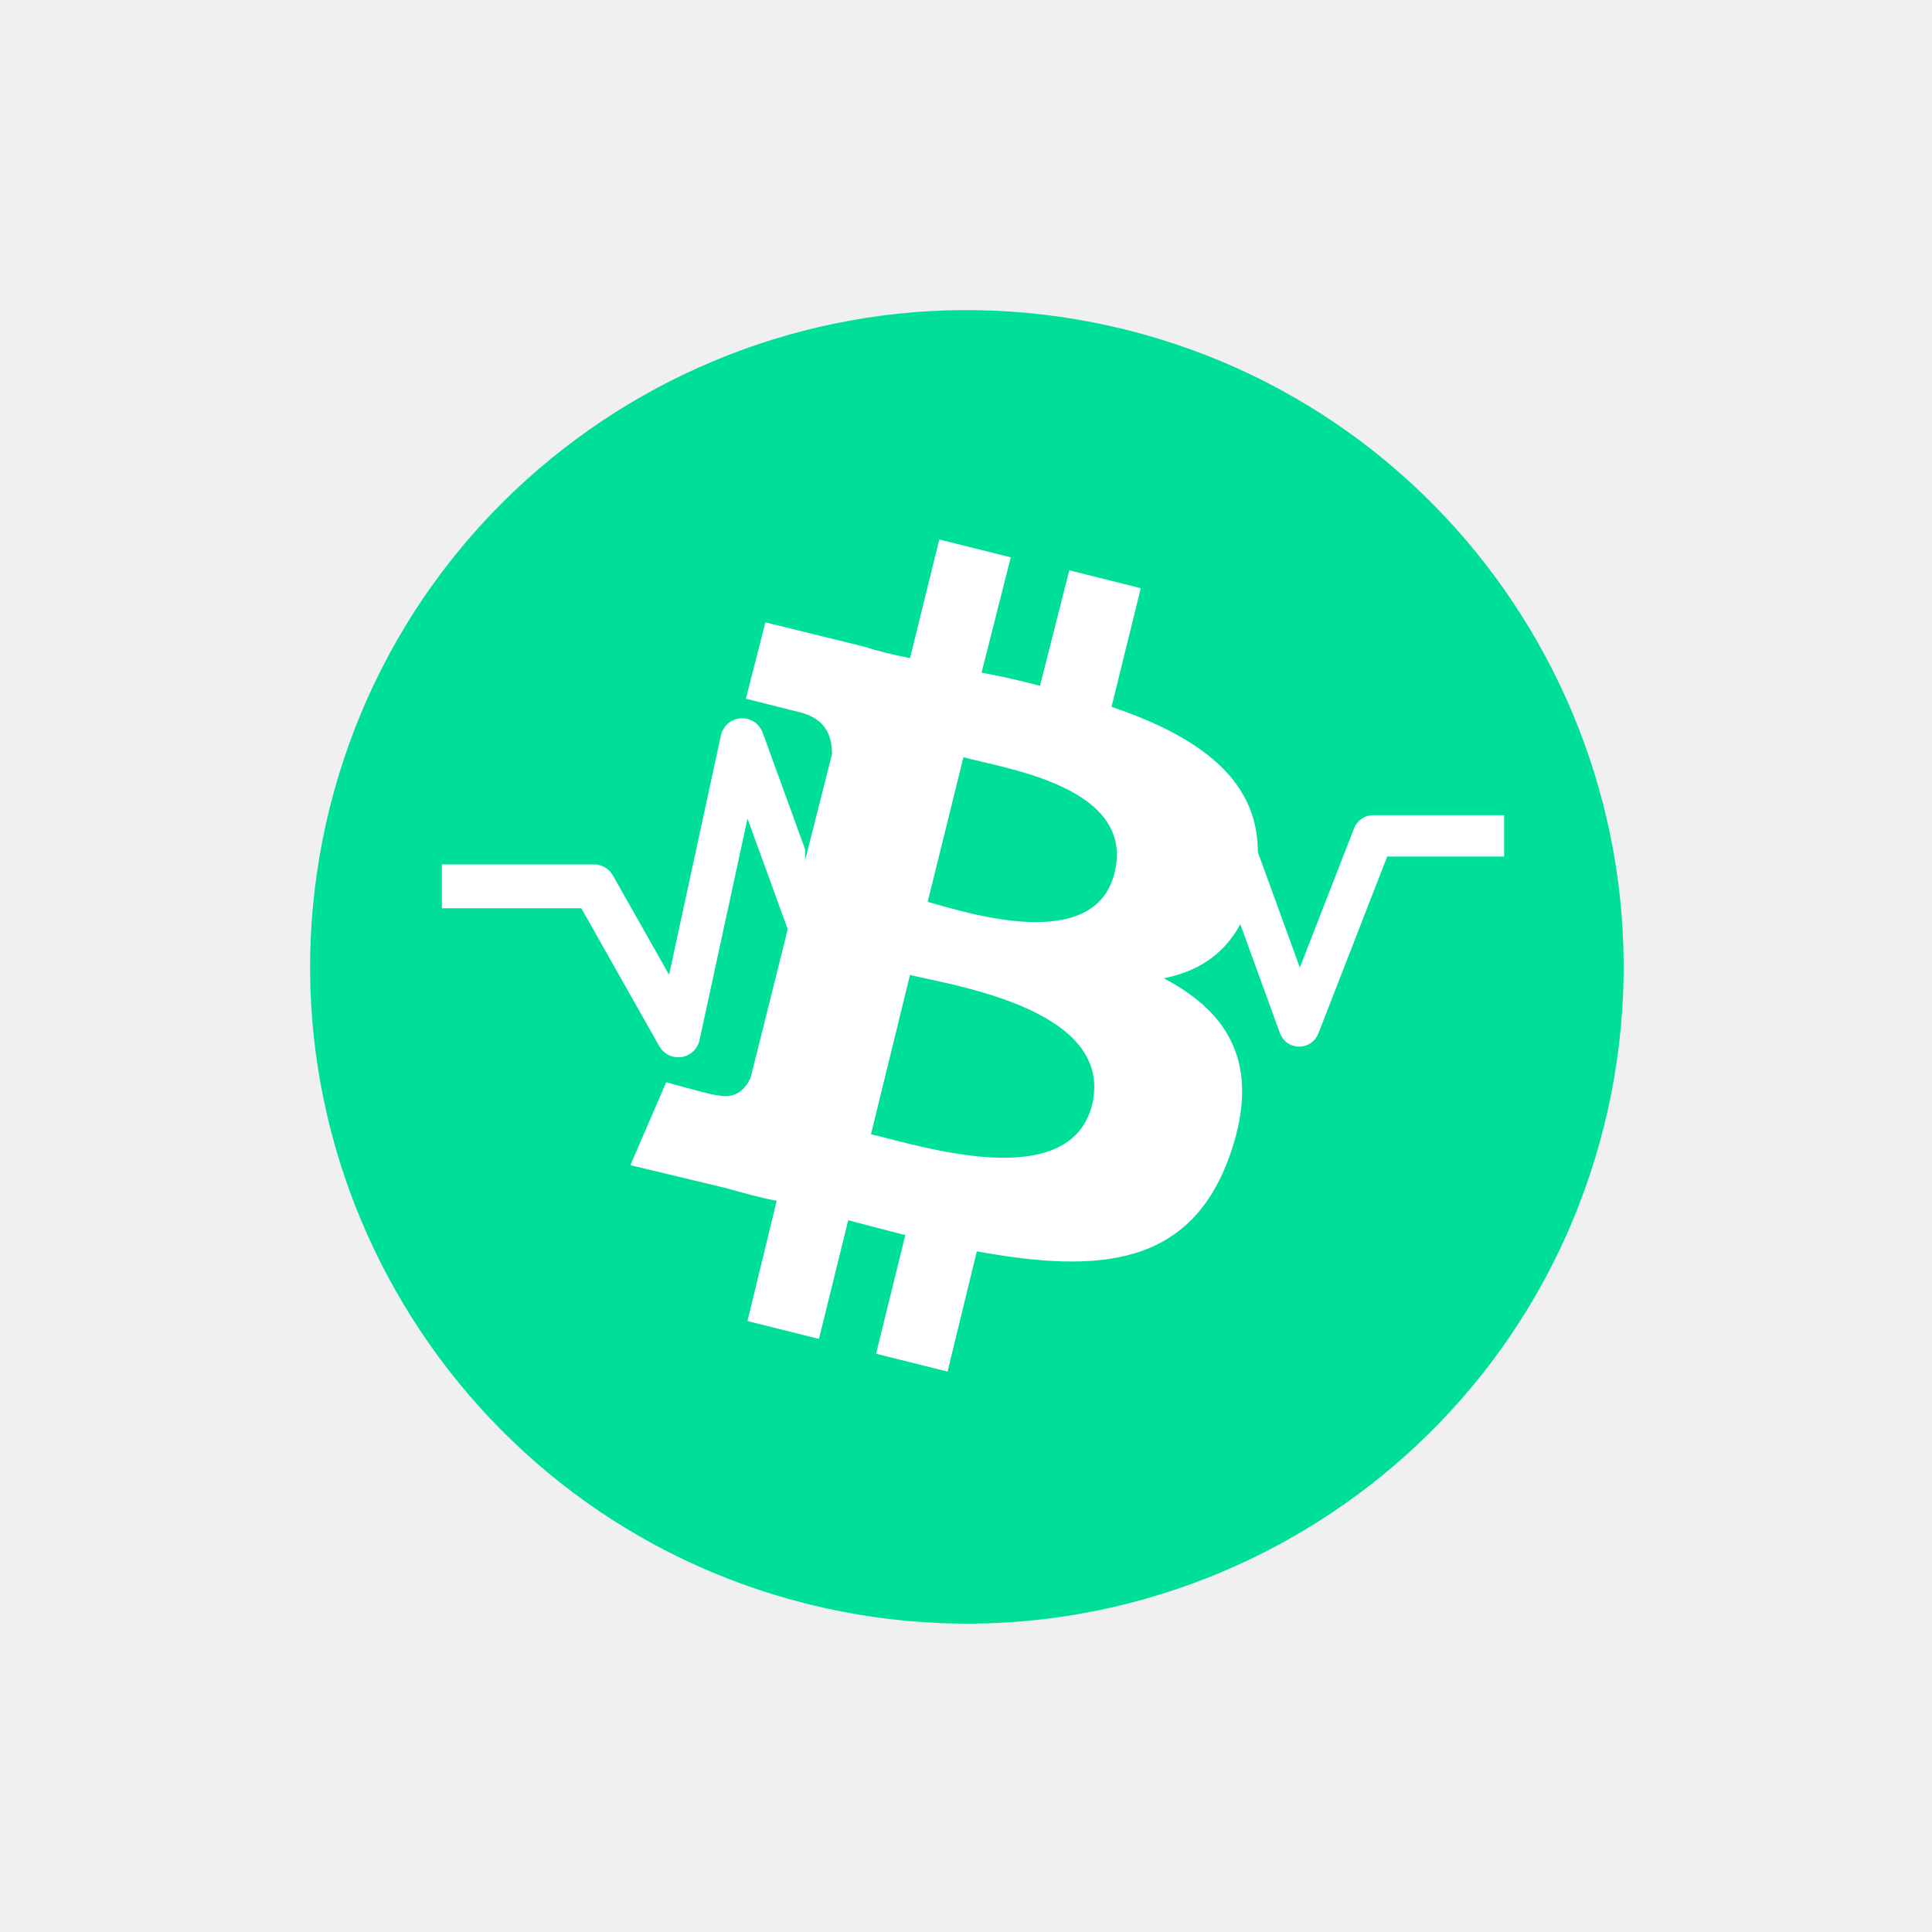
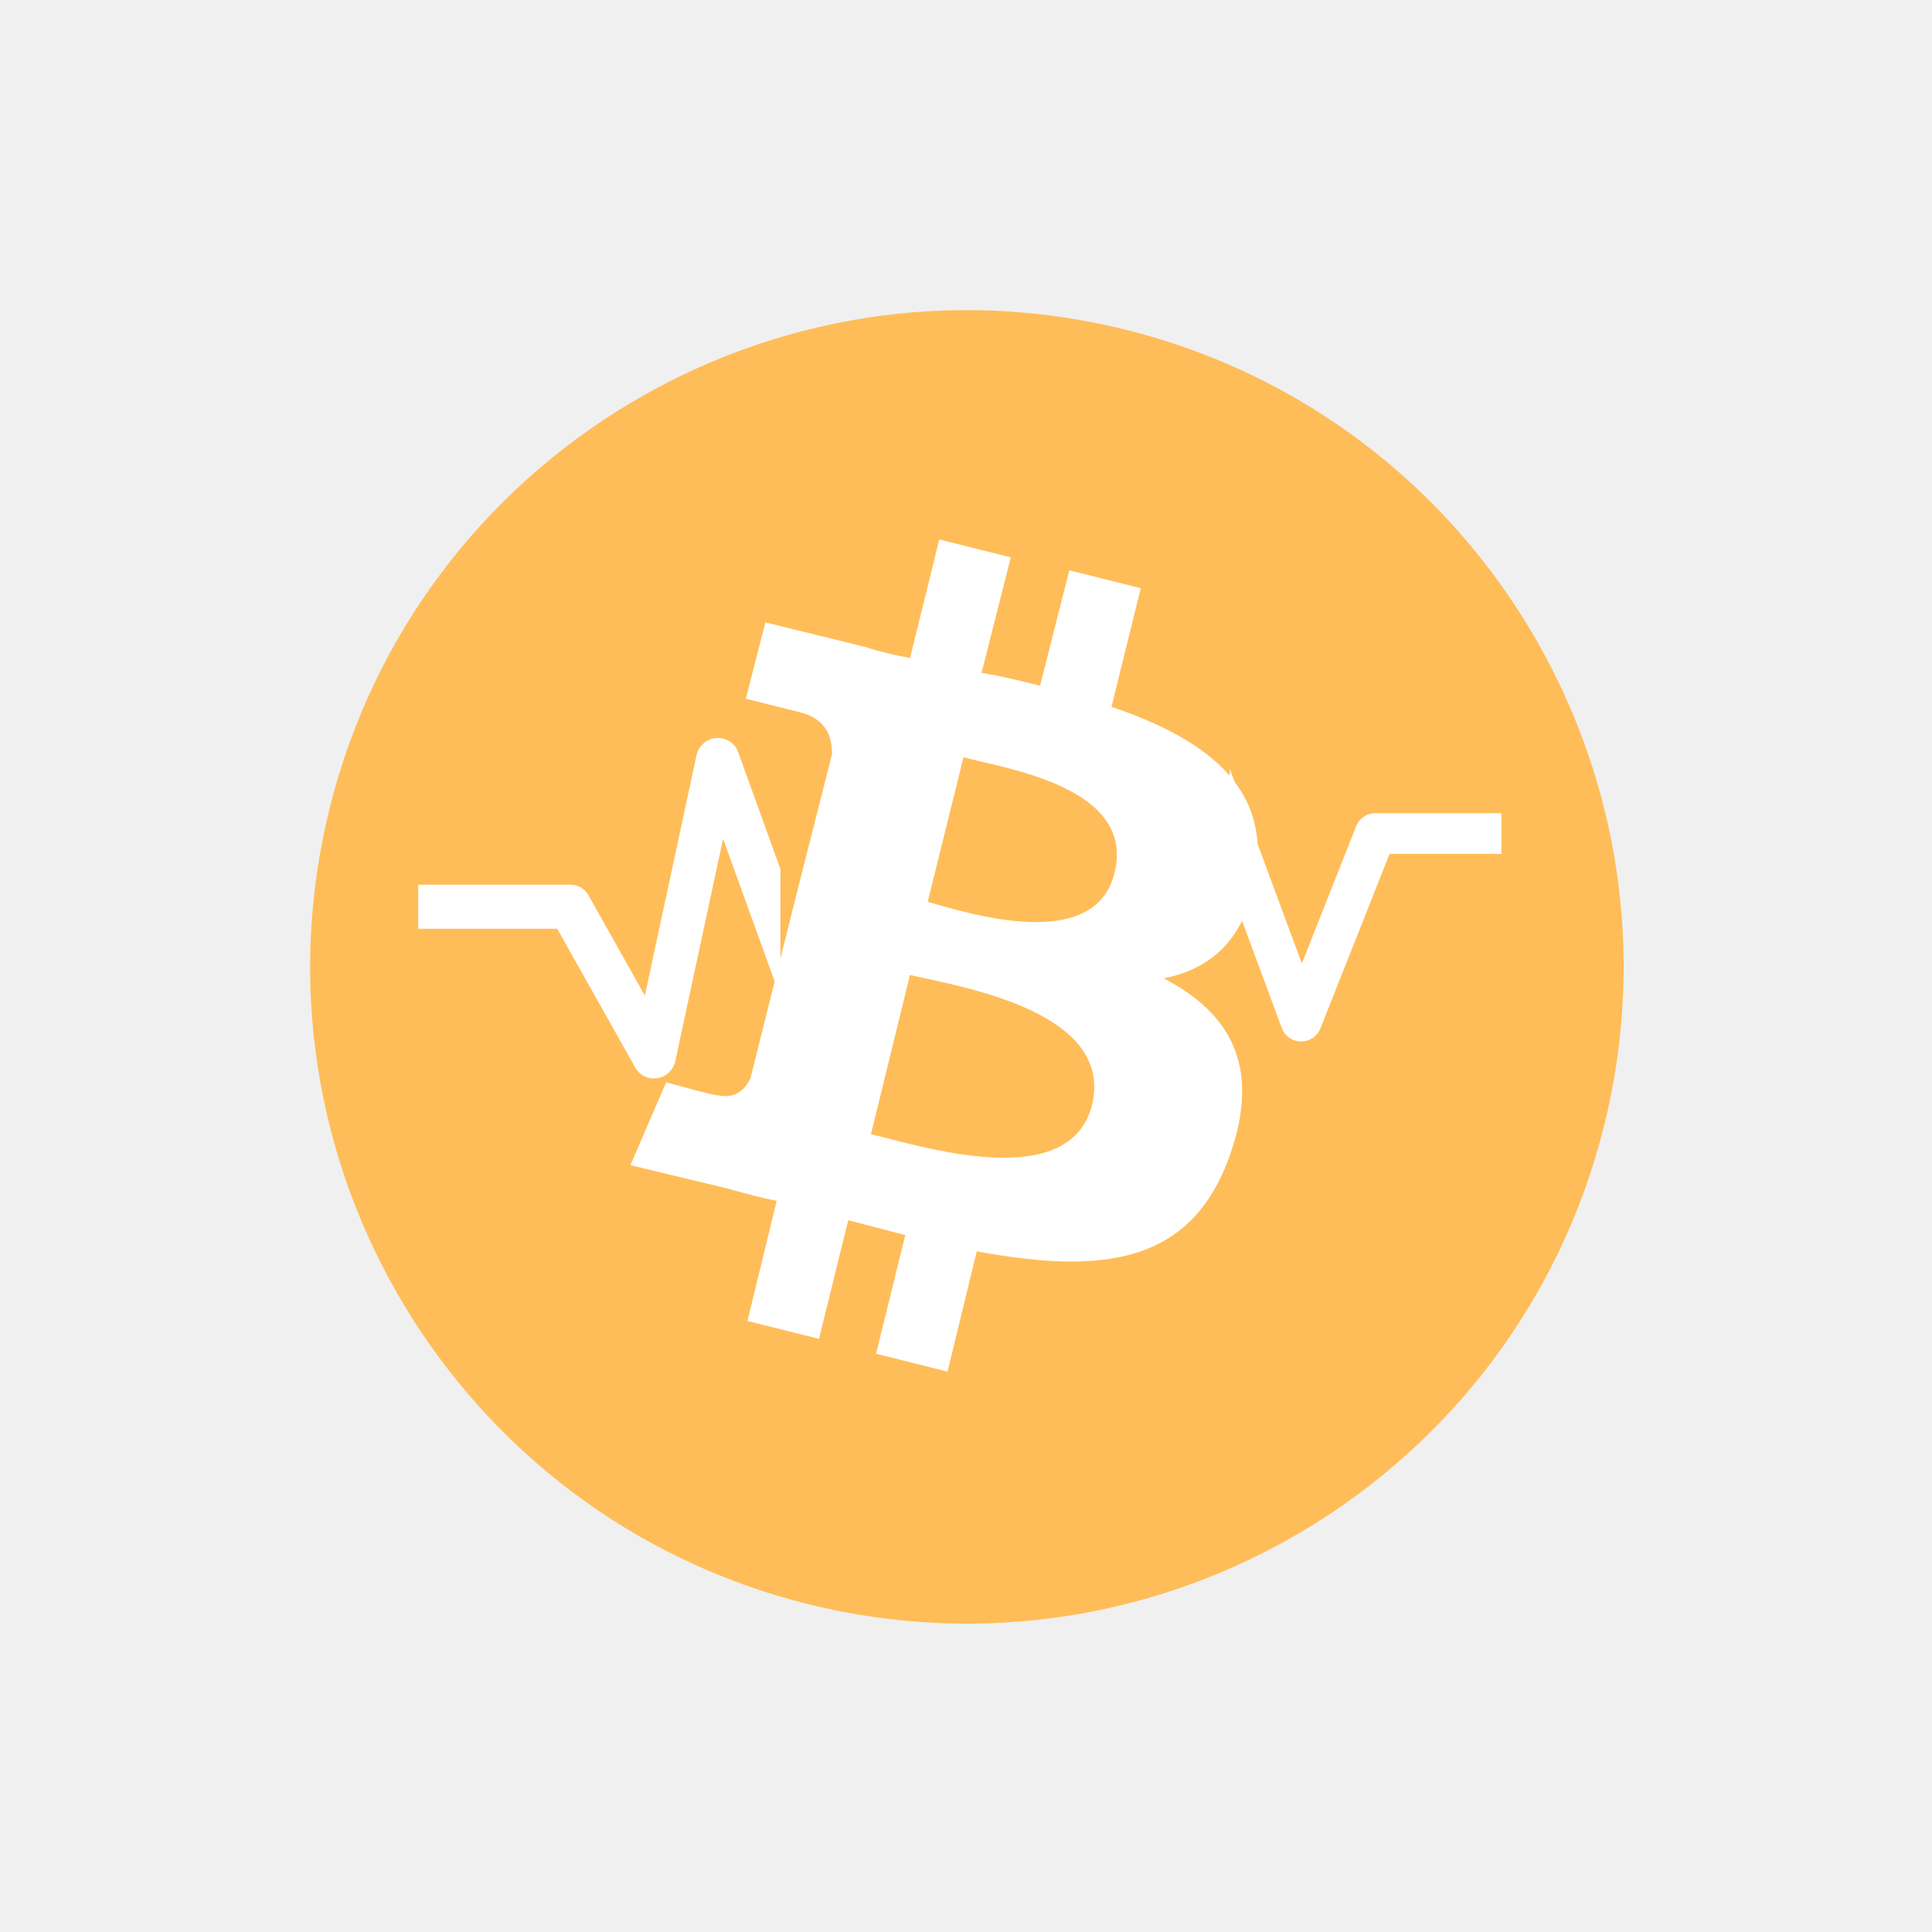
- <svg xmlns="http://www.w3.org/2000/svg" width="500" zoomAndPan="magnify" viewBox="0 0 375 375" height="500" preserveAspectRatio="xMidYMid meet" version="1.0">
+ <svg xmlns="http://www.w3.org/2000/svg" width="128" zoomAndPan="magnify" viewBox="0 0 96 96" height="128" preserveAspectRatio="xMidYMid meet" version="1.0">
  <defs>
-     <clipPath id="99b1ced26a">
-       <path d="M 85.766 139.125 L 156.266 139.125 L 156.266 211.875 L 85.766 211.875 Z M 85.766 139.125 " clip-rule="nonzero" />
+     <clipPath id="e88da29500">
+       <path d="M 20.781 36.594 L 38.781 36.594 L 38.781 55.344 L 20.781 55.344 Z M 20.781 36.594 " clip-rule="nonzero" />
    </clipPath>
-     <clipPath id="27c6469b85">
-       <path d="M 238.699 129.07 L 291.949 129.07 L 291.949 203.32 L 238.699 203.32 Z M 238.699 129.07 " clip-rule="nonzero" />
+     <clipPath id="89411c6558">
+       <path d="M 61.105 33.043 L 74.605 33.043 L 74.605 51.793 L 61.105 51.793 Z M 61.105 33.043 " clip-rule="nonzero" />
    </clipPath>
  </defs>
-   <path fill="#00df9a" d="M 311.336 218.582 C 294.297 286.73 225.211 328.375 156.758 311.336 C 88.609 294.297 46.965 225.211 64.004 156.758 C 81.043 88.609 150.129 46.965 218.582 64.004 C 286.73 81.043 328.375 150.129 311.336 218.582 Z M 311.336 218.582 " fill-opacity="1" fill-rule="nonzero" />
-   <path fill="#ffffff" d="M 243.824 169.371 C 246.352 152.34 233.414 143.188 215.746 137.195 L 221.422 114.172 L 207.543 110.703 L 201.867 133.105 C 198.082 132.156 194.297 131.211 190.516 130.578 L 196.191 108.18 L 182.312 104.715 L 176.637 127.738 C 173.48 127.109 170.641 126.477 167.805 125.531 L 148.562 120.801 L 144.777 135.625 L 154.871 138.152 C 160.547 139.414 161.496 143.199 161.496 146.359 L 154.859 172.531 C 155.18 172.531 155.809 172.852 156.438 172.852 C 156.117 172.852 155.488 172.531 154.859 172.531 L 145.711 209.125 C 145.078 210.703 143.184 213.508 139.398 212.594 C 139.398 212.91 129.305 210.066 129.305 210.066 L 122.363 226.16 L 140.66 230.543 C 144.129 231.492 147.285 232.434 150.758 233.066 L 145.078 256.414 L 158.961 259.879 L 164.637 236.852 L 175.719 239.738 L 170.043 262.762 L 183.922 266.227 L 189.598 242.883 C 213.57 247.266 231.238 245.723 238.812 223.961 C 244.809 206.613 238.492 196.473 225.879 189.887 C 235.344 187.996 241.973 182 243.859 169.383 Z M 211.961 214.48 C 207.582 231.828 178.523 222.367 169.059 220.156 L 176.625 189.242 C 186.094 191.449 216.375 196.184 211.961 214.48 Z M 216.344 169.367 C 212.559 185.145 187.953 177.258 180.066 175.047 L 187.004 146.969 C 194.891 149.176 220.445 152.645 216.344 169.367 Z M 216.344 169.367 " fill-opacity="1" fill-rule="nonzero" />
-   <g clip-path="url(#99b1ced26a)">
-     <path fill="#ffffff" d="M 169.441 217.695 L 169.391 217.695 C 168.965 217.691 168.543 217.621 168.137 217.488 C 167.727 217.355 167.348 217.164 166.996 216.914 C 166.645 216.664 166.34 216.371 166.078 216.027 C 165.82 215.684 165.613 215.309 165.465 214.902 L 145.09 158.891 L 135.781 201.867 C 135.691 202.289 135.539 202.688 135.328 203.062 C 135.117 203.438 134.855 203.77 134.543 204.066 C 134.23 204.359 133.883 204.602 133.496 204.789 C 133.113 204.977 132.707 205.105 132.285 205.168 C 131.863 205.234 131.438 205.234 131.016 205.168 C 130.594 205.105 130.188 204.98 129.801 204.793 C 129.418 204.605 129.066 204.363 128.754 204.07 C 128.441 203.773 128.18 203.441 127.969 203.066 L 112.828 176.285 L 71.289 176.285 C 71.012 176.285 70.734 176.258 70.461 176.203 C 70.191 176.148 69.926 176.066 69.668 175.961 C 69.414 175.855 69.168 175.723 68.938 175.57 C 68.707 175.414 68.492 175.238 68.297 175.039 C 68.102 174.844 67.926 174.629 67.77 174.395 C 67.617 174.164 67.484 173.918 67.379 173.66 C 67.273 173.402 67.191 173.137 67.141 172.863 C 67.086 172.586 67.059 172.312 67.059 172.031 C 67.059 171.754 67.086 171.477 67.141 171.203 C 67.191 170.926 67.273 170.66 67.379 170.402 C 67.484 170.145 67.617 169.902 67.77 169.668 C 67.926 169.438 68.102 169.223 68.297 169.023 C 68.492 168.824 68.707 168.648 68.938 168.496 C 69.168 168.34 69.414 168.207 69.668 168.102 C 69.926 167.996 70.191 167.914 70.461 167.859 C 70.734 167.805 71.012 167.777 71.289 167.777 L 115.289 167.777 C 116.047 167.777 116.758 167.969 117.414 168.355 C 118.074 168.738 118.59 169.266 118.965 169.93 L 129.867 189.203 L 139.922 142.766 C 140.02 142.312 140.188 141.891 140.422 141.496 C 140.656 141.098 140.945 140.75 141.293 140.449 C 141.641 140.148 142.023 139.91 142.449 139.734 C 142.871 139.559 143.312 139.457 143.77 139.426 C 144.227 139.395 144.676 139.438 145.121 139.551 C 145.562 139.668 145.977 139.852 146.363 140.102 C 146.746 140.352 147.082 140.66 147.367 141.02 C 147.652 141.379 147.875 141.777 148.031 142.207 L 169.574 201.426 L 180.734 172.75 C 180.887 172.352 181.098 171.984 181.363 171.652 C 181.629 171.316 181.938 171.027 182.289 170.785 C 182.637 170.547 183.016 170.363 183.426 170.234 C 183.832 170.109 184.246 170.047 184.672 170.047 L 232.617 170.047 C 232.895 170.047 233.172 170.074 233.441 170.129 C 233.715 170.184 233.98 170.266 234.234 170.371 C 234.492 170.477 234.734 170.609 234.969 170.766 C 235.199 170.918 235.41 171.098 235.609 171.293 C 235.805 171.492 235.98 171.707 236.133 171.938 C 236.289 172.172 236.418 172.414 236.523 172.672 C 236.633 172.93 236.711 173.199 236.766 173.473 C 236.82 173.746 236.848 174.023 236.848 174.301 C 236.848 174.582 236.82 174.855 236.766 175.133 C 236.711 175.406 236.633 175.672 236.523 175.93 C 236.418 176.188 236.289 176.434 236.133 176.664 C 235.98 176.898 235.805 177.113 235.609 177.309 C 235.41 177.508 235.199 177.684 234.969 177.84 C 234.734 177.992 234.492 178.125 234.234 178.23 C 233.98 178.34 233.715 178.418 233.441 178.473 C 233.172 178.527 232.895 178.555 232.617 178.555 L 187.562 178.555 L 173.379 214.996 C 173.223 215.395 173.016 215.758 172.75 216.094 C 172.484 216.43 172.176 216.715 171.824 216.957 C 171.473 217.199 171.094 217.383 170.688 217.508 C 170.281 217.633 169.867 217.695 169.441 217.695 Z M 169.441 217.695 " fill-opacity="1" fill-rule="nonzero" />
+   <path fill="#ffbd59" d="M 79.703 55.957 C 75.34 73.402 57.656 84.062 40.129 79.703 C 22.684 75.34 12.023 57.656 16.387 40.129 C 20.746 22.684 38.434 12.023 55.957 16.387 C 73.402 20.746 84.062 38.434 79.703 55.957 Z M 79.703 55.957 " fill-opacity="1" fill-rule="nonzero" />
+   <path fill="#ffffff" d="M 62.418 43.359 C 63.066 39 59.754 36.656 55.23 35.121 L 56.684 29.227 L 53.133 28.34 L 51.68 34.074 C 50.711 33.832 49.742 33.59 48.773 33.43 L 50.227 27.695 L 46.672 26.805 L 45.219 32.699 C 44.41 32.539 43.684 32.379 42.957 32.137 L 38.031 30.926 L 37.062 34.719 L 39.648 35.367 C 41.102 35.691 41.344 36.66 41.344 37.469 L 39.645 44.168 C 39.727 44.168 39.887 44.25 40.047 44.25 C 39.965 44.25 39.805 44.168 39.645 44.168 L 37.301 53.535 C 37.141 53.941 36.656 54.656 35.688 54.422 C 35.688 54.504 33.102 53.777 33.102 53.777 L 31.324 57.898 L 36.008 59.02 C 36.898 59.262 37.707 59.504 38.594 59.664 L 37.141 65.641 L 40.695 66.527 L 42.148 60.633 L 44.984 61.371 L 43.531 67.266 L 47.082 68.156 L 48.535 62.18 C 54.676 63.301 59.199 62.906 61.137 57.336 C 62.672 52.895 61.055 50.297 57.824 48.613 C 60.246 48.129 61.945 46.594 62.43 43.363 Z M 54.262 54.906 C 53.141 59.348 45.703 56.926 43.277 56.359 L 45.215 48.445 C 47.641 49.012 55.391 50.223 54.262 54.906 Z M 55.383 43.359 C 54.414 47.398 48.117 45.379 46.098 44.812 L 47.875 37.625 C 49.891 38.188 56.434 39.078 55.383 43.359 Z M 55.383 43.359 " fill-opacity="1" fill-rule="nonzero" />
+   <g clip-path="url(#e88da29500)">
+     <path fill="#ffffff" d="M 42.152 56.797 L 42.141 56.797 C 41.918 56.793 41.711 56.727 41.527 56.598 C 41.344 56.465 41.215 56.293 41.137 56.078 L 35.93 41.676 L 33.555 52.727 C 33.504 52.949 33.398 53.137 33.238 53.293 C 33.074 53.445 32.879 53.543 32.66 53.574 C 32.438 53.609 32.227 53.578 32.023 53.48 C 31.824 53.379 31.668 53.23 31.559 53.035 L 27.688 46.148 L 17.074 46.148 C 16.93 46.148 16.793 46.121 16.66 46.066 C 16.527 46.012 16.41 45.93 16.309 45.828 C 16.207 45.727 16.129 45.609 16.074 45.473 C 16.02 45.34 15.992 45.199 15.992 45.055 C 15.992 44.91 16.02 44.77 16.074 44.637 C 16.129 44.504 16.207 44.383 16.309 44.281 C 16.41 44.18 16.527 44.102 16.66 44.043 C 16.793 43.988 16.93 43.961 17.074 43.961 L 28.316 43.961 C 28.734 43.961 29.051 44.145 29.258 44.516 L 32.043 49.473 L 34.609 37.531 C 34.664 37.293 34.777 37.094 34.961 36.934 C 35.145 36.777 35.355 36.688 35.594 36.672 C 35.832 36.656 36.055 36.715 36.258 36.844 C 36.457 36.977 36.602 37.16 36.684 37.387 L 42.188 52.613 L 45.039 45.238 C 45.121 45.031 45.25 44.863 45.434 44.734 C 45.621 44.609 45.82 44.547 46.043 44.547 L 58.297 44.547 C 58.438 44.547 58.578 44.574 58.707 44.629 C 58.84 44.684 58.957 44.762 59.059 44.867 C 59.16 44.969 59.238 45.086 59.293 45.219 C 59.348 45.355 59.375 45.492 59.375 45.641 C 59.375 45.785 59.348 45.922 59.293 46.059 C 59.238 46.191 59.16 46.309 59.059 46.414 C 58.957 46.516 58.84 46.594 58.707 46.648 C 58.578 46.703 58.438 46.734 58.297 46.734 L 46.781 46.734 L 43.16 56.102 C 43.078 56.312 42.945 56.48 42.762 56.605 C 42.578 56.734 42.375 56.797 42.152 56.797 Z M 42.152 56.797 " fill-opacity="1" fill-rule="nonzero" />
  </g>
-   <g clip-path="url(#27c6469b85)">
-     <path fill="#ffffff" d="M 252.176 203.148 L 252.133 203.148 C 251.727 203.145 251.332 203.078 250.945 202.953 C 250.562 202.828 250.203 202.648 249.871 202.41 C 249.543 202.176 249.254 201.898 249.008 201.574 C 248.762 201.25 248.57 200.898 248.43 200.516 L 229.219 147.707 L 220.445 188.227 C 220.359 188.621 220.215 188.996 220.016 189.352 C 219.816 189.703 219.57 190.02 219.277 190.297 C 218.984 190.574 218.656 190.801 218.293 190.98 C 217.93 191.156 217.547 191.277 217.148 191.336 C 216.75 191.398 216.352 191.398 215.953 191.336 C 215.551 191.277 215.172 191.16 214.809 190.98 C 214.445 190.805 214.117 190.578 213.82 190.301 C 213.527 190.023 213.281 189.707 213.082 189.355 L 198.805 164.105 L 159.645 164.105 C 159.383 164.105 159.125 164.082 158.867 164.031 C 158.609 163.977 158.359 163.902 158.117 163.801 C 157.875 163.699 157.648 163.578 157.43 163.43 C 157.211 163.285 157.012 163.117 156.824 162.934 C 156.641 162.746 156.477 162.543 156.328 162.324 C 156.184 162.105 156.062 161.875 155.961 161.633 C 155.859 161.387 155.785 161.137 155.734 160.879 C 155.684 160.621 155.656 160.359 155.656 160.098 C 155.656 159.832 155.684 159.574 155.734 159.312 C 155.785 159.055 155.859 158.805 155.961 158.562 C 156.062 158.32 156.184 158.086 156.328 157.867 C 156.477 157.648 156.641 157.445 156.824 157.262 C 157.012 157.074 157.211 156.91 157.43 156.762 C 157.648 156.617 157.875 156.492 158.117 156.391 C 158.359 156.289 158.609 156.215 158.867 156.164 C 159.125 156.113 159.383 156.086 159.645 156.086 L 201.125 156.086 C 201.844 156.086 202.512 156.27 203.129 156.629 C 203.75 156.992 204.238 157.488 204.594 158.113 L 214.867 176.285 L 224.348 132.504 C 224.441 132.078 224.598 131.68 224.82 131.309 C 225.039 130.934 225.312 130.605 225.641 130.32 C 225.969 130.039 226.332 129.812 226.73 129.648 C 227.129 129.484 227.543 129.387 227.977 129.355 C 228.406 129.328 228.832 129.367 229.25 129.477 C 229.668 129.586 230.059 129.758 230.418 129.996 C 230.781 130.23 231.098 130.52 231.367 130.859 C 231.637 131.199 231.844 131.574 231.992 131.98 L 252.301 187.809 L 262.824 160.773 C 262.969 160.398 263.168 160.055 263.418 159.738 C 263.668 159.422 263.957 159.152 264.289 158.922 C 264.617 158.695 264.977 158.523 265.359 158.402 C 265.742 158.285 266.133 158.227 266.535 158.227 L 311.734 158.227 C 311.996 158.227 312.258 158.25 312.512 158.305 C 312.77 158.355 313.02 158.43 313.262 158.531 C 313.504 158.633 313.734 158.754 313.949 158.902 C 314.168 159.047 314.371 159.215 314.555 159.402 C 314.738 159.586 314.906 159.789 315.051 160.008 C 315.195 160.227 315.32 160.457 315.418 160.703 C 315.52 160.945 315.594 161.195 315.645 161.453 C 315.699 161.711 315.723 161.973 315.723 162.238 C 315.723 162.5 315.699 162.762 315.645 163.02 C 315.594 163.277 315.52 163.527 315.418 163.77 C 315.32 164.016 315.195 164.246 315.051 164.465 C 314.906 164.684 314.738 164.887 314.555 165.07 C 314.371 165.258 314.168 165.426 313.949 165.57 C 313.734 165.719 313.504 165.84 313.262 165.941 C 313.02 166.043 312.77 166.117 312.512 166.168 C 312.258 166.223 311.996 166.246 311.734 166.246 L 269.258 166.246 L 255.891 200.602 C 255.742 200.977 255.547 201.32 255.297 201.637 C 255.047 201.953 254.754 202.223 254.426 202.453 C 254.094 202.68 253.734 202.852 253.352 202.969 C 252.969 203.09 252.578 203.148 252.176 203.148 Z M 252.176 203.148 " fill-opacity="1" fill-rule="nonzero" />
+   <g clip-path="url(#89411c6558)">
+     <path fill="#ffffff" d="M 64.656 51.75 L 64.645 51.75 C 64.43 51.746 64.238 51.684 64.062 51.562 C 63.891 51.441 63.766 51.281 63.691 51.082 L 58.754 37.75 L 56.5 47.98 C 56.453 48.184 56.355 48.359 56.199 48.504 C 56.043 48.648 55.863 48.734 55.652 48.766 C 55.441 48.797 55.242 48.766 55.051 48.676 C 54.859 48.586 54.711 48.449 54.605 48.266 L 50.938 41.891 L 40.875 41.891 C 40.738 41.891 40.605 41.863 40.48 41.812 C 40.355 41.762 40.246 41.688 40.148 41.594 C 40.051 41.5 39.977 41.387 39.926 41.266 C 39.875 41.141 39.848 41.012 39.848 40.875 C 39.848 40.742 39.875 40.613 39.926 40.488 C 39.977 40.367 40.051 40.254 40.148 40.16 C 40.246 40.066 40.355 39.992 40.48 39.941 C 40.605 39.891 40.738 39.863 40.875 39.863 L 51.535 39.863 C 51.93 39.863 52.23 40.035 52.426 40.375 L 55.066 44.965 L 57.504 33.91 C 57.551 33.688 57.664 33.504 57.836 33.359 C 58.008 33.211 58.207 33.129 58.434 33.113 C 58.664 33.098 58.871 33.152 59.062 33.277 C 59.254 33.398 59.391 33.566 59.469 33.777 L 64.688 47.875 L 67.391 41.047 C 67.469 40.855 67.594 40.699 67.766 40.582 C 67.941 40.465 68.133 40.406 68.344 40.406 L 79.961 40.406 C 80.098 40.406 80.23 40.43 80.355 40.48 C 80.48 40.531 80.59 40.605 80.688 40.703 C 80.781 40.797 80.855 40.906 80.91 41.031 C 80.961 41.152 80.988 41.281 80.988 41.418 C 80.988 41.551 80.961 41.68 80.91 41.805 C 80.855 41.93 80.781 42.039 80.688 42.133 C 80.59 42.227 80.48 42.301 80.355 42.352 C 80.23 42.402 80.098 42.43 79.961 42.43 L 69.047 42.43 L 65.609 51.105 C 65.531 51.301 65.406 51.453 65.234 51.574 C 65.059 51.691 64.867 51.75 64.656 51.75 Z M 64.656 51.75 " fill-opacity="1" fill-rule="nonzero" />
  </g>
</svg>
